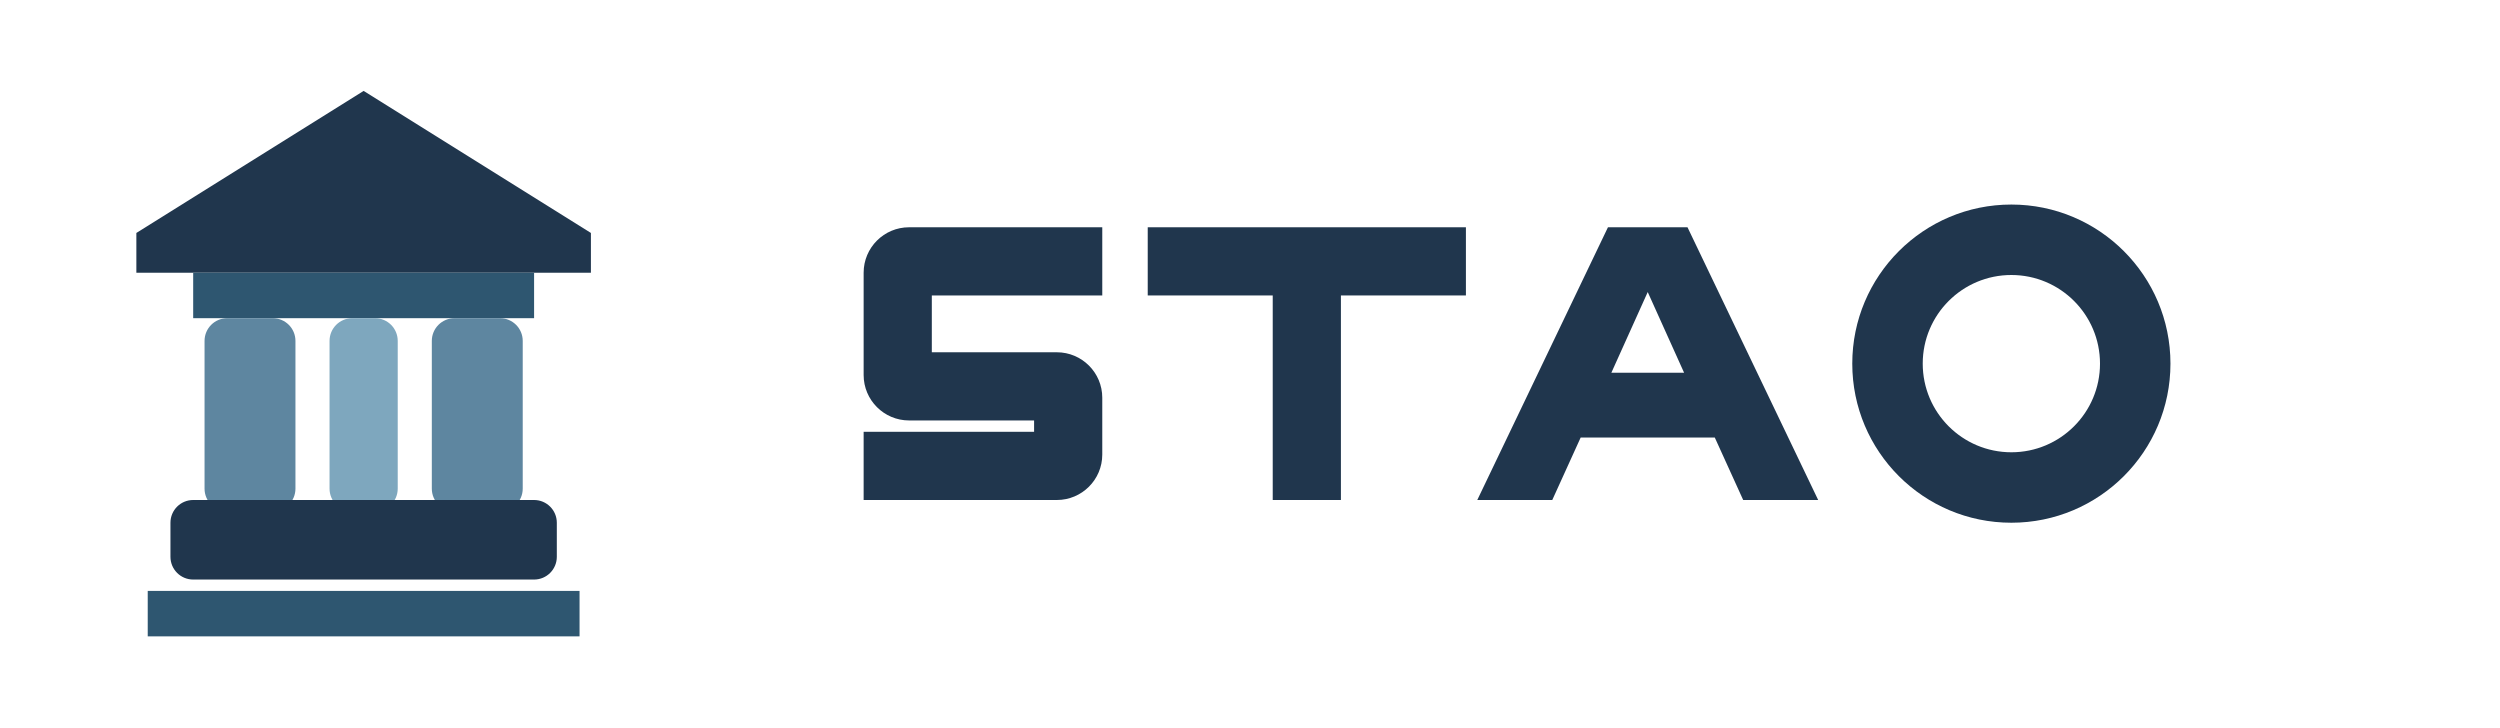
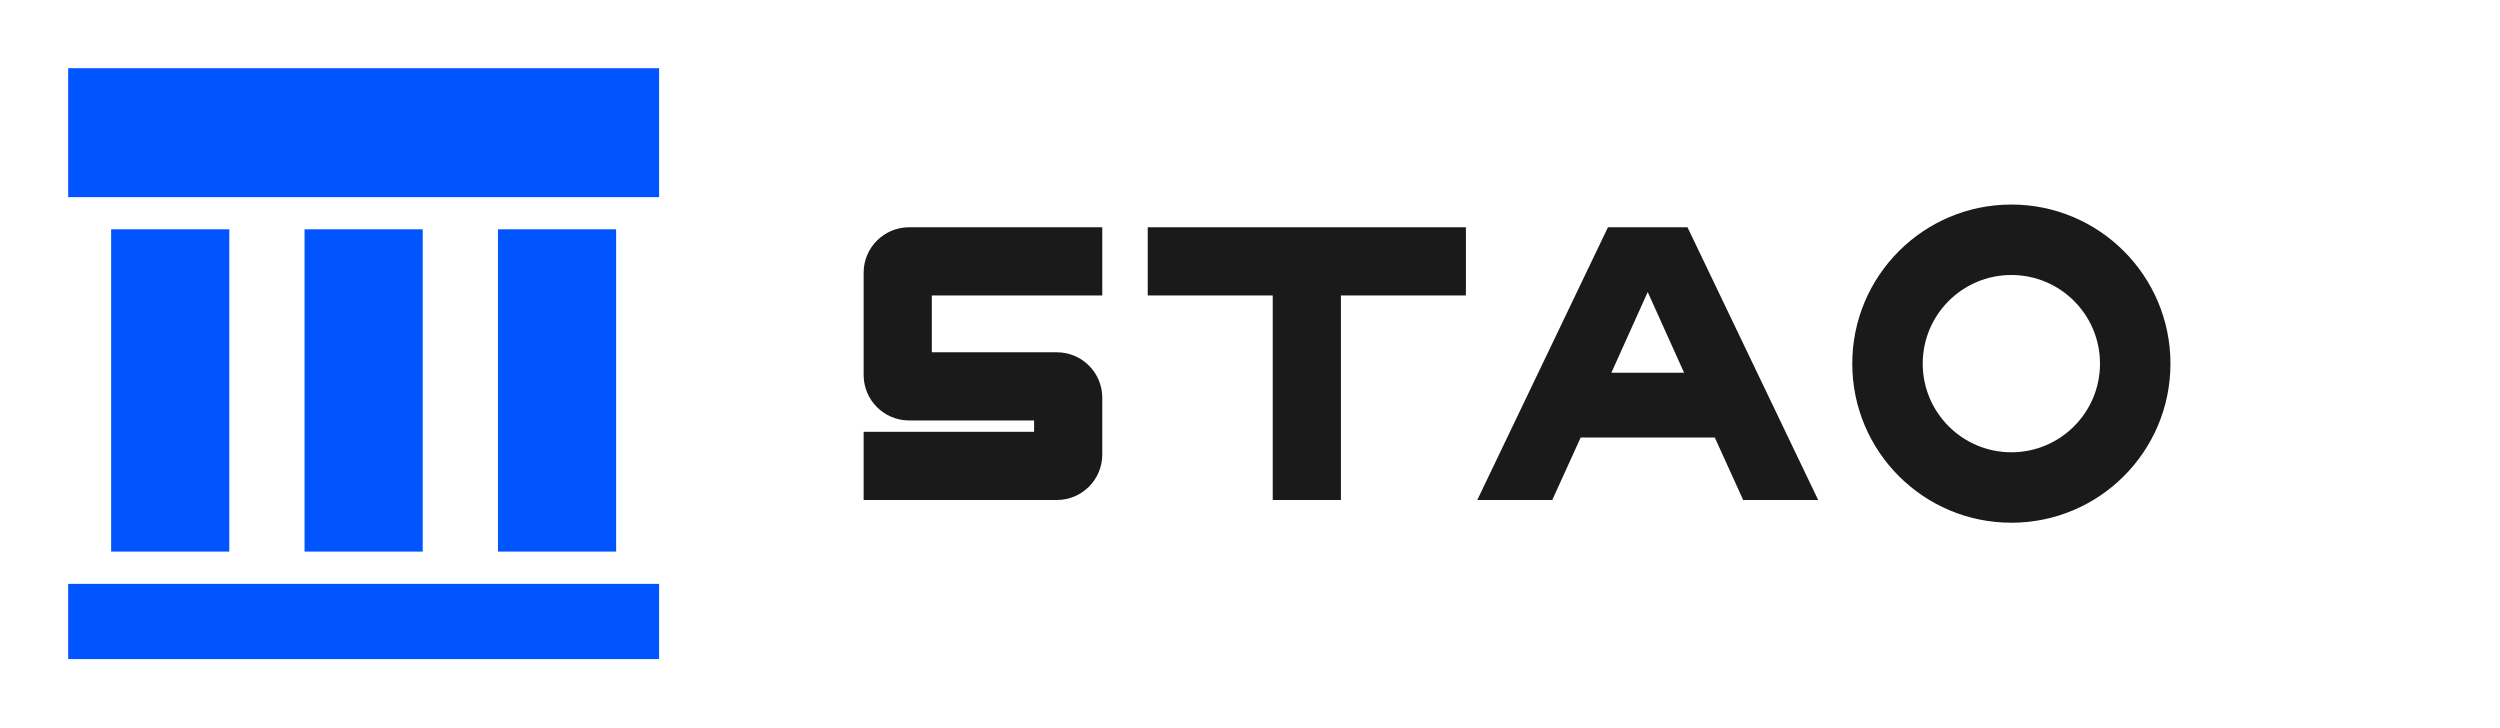
<svg xmlns="http://www.w3.org/2000/svg" width="220" height="64" viewBox="0 0 220 64" fill="none">
-   <path d="M12 20.5L32 8L52 20.5V24H12V20.5Z" fill="#20364D" />
-   <path d="M17 24H47V28H17V24Z" fill="#2E5670" />
-   <path d="M18 30C18 28.895 18.895 28 20 28H24C25.105 28 26 28.895 26 30V43C26 44.105 25.105 45 24 45H20C18.895 45 18 44.105 18 43V30Z" fill="#5E86A0" />
-   <path d="M29 30C29 28.895 29.895 28 31 28H33C34.105 28 35 28.895 35 30V43C35 44.105 34.105 45 33 45H31C29.895 45 29 44.105 29 43V30Z" fill="#7EA7BE" />
-   <path d="M38 30C38 28.895 38.895 28 40 28H44C45.105 28 46 28.895 46 30V43C46 44.105 45.105 45 44 45H40C38.895 45 38 44.105 38 43V30Z" fill="#5E86A0" />
-   <path d="M15 46C15 44.895 15.895 44 17 44H47C48.105 44 49 44.895 49 46V49C49 50.105 48.105 51 47 51H17C15.895 51 15 50.105 15 49V46Z" fill="#20364D" />
-   <path d="M13 52H51V56H13V52Z" fill="#2E5670" />
-   <path d="M76 24C76 21.791 77.791 20 80 20H97V26H82V31H93C95.209 31 97 32.791 97 35V40C97 42.209 95.209 44 93 44H76V38H91V37H80C77.791 37 76 35.209 76 33V24Z" fill="#20364D" />
-   <path d="M101 20H129V26H118V44H112V26H101V20Z" fill="#20364D" />
-   <path d="M148.5 20L160 44H153.4L150.9 38.5H139.1L136.6 44H130L141.5 20H148.5ZM141.8 32.8H148.2L145 25.7L141.8 32.8Z" fill="#20364D" />
-   <path d="M163 32C163 24.268 169.268 18 177 18C184.732 18 191 24.268 191 32C191 39.732 184.732 46 177 46C169.268 46 163 39.732 163 32ZM169.2 32C169.2 36.308 172.692 39.8 177 39.8C181.308 39.8 184.8 36.308 184.8 32C184.8 27.692 181.308 24.2 177 24.2C172.692 24.2 169.2 27.692 169.2 32Z" fill="#20364D" />
+   <g fill="#0055FF">
+     <rect x="6" y="6" width="52" height="11.35" />
+     <rect x="9.78" y="20.18" width="10.4" height="28.36" />
+     <rect x="26.8" y="20.18" width="10.4" height="28.36" />
+     <rect x="43.82" y="20.18" width="10.4" height="28.36" />
+     <rect x="6" y="51.38" width="52" height="6.62" />
+   </g>
+   <path d="M76 24C76 21.791 77.791 20 80 20H97V26H82V31H93C95.209 31 97 32.791 97 35V40C97 42.209 95.209 44 93 44H76V38H91V37H80C77.791 37 76 35.209 76 33V24Z" fill="#1A1A1A" />
+   <path d="M101 20H129V26H118V44H112V26H101V20Z" fill="#1A1A1A" />
+   <path d="M148.5 20L160 44H153.4L150.9 38.5H139.1L136.6 44H130L141.5 20H148.5ZM141.8 32.8H148.2L145 25.7L141.8 32.8Z" fill="#1A1A1A" />
+   <path d="M163 32C163 24.268 169.268 18 177 18C184.732 18 191 24.268 191 32C191 39.732 184.732 46 177 46C169.268 46 163 39.732 163 32ZM169.2 32C169.2 36.308 172.692 39.8 177 39.8C181.308 39.8 184.8 36.308 184.8 32C184.8 27.692 181.308 24.2 177 24.2C172.692 24.2 169.2 27.692 169.2 32Z" fill="#1A1A1A" />
</svg>
